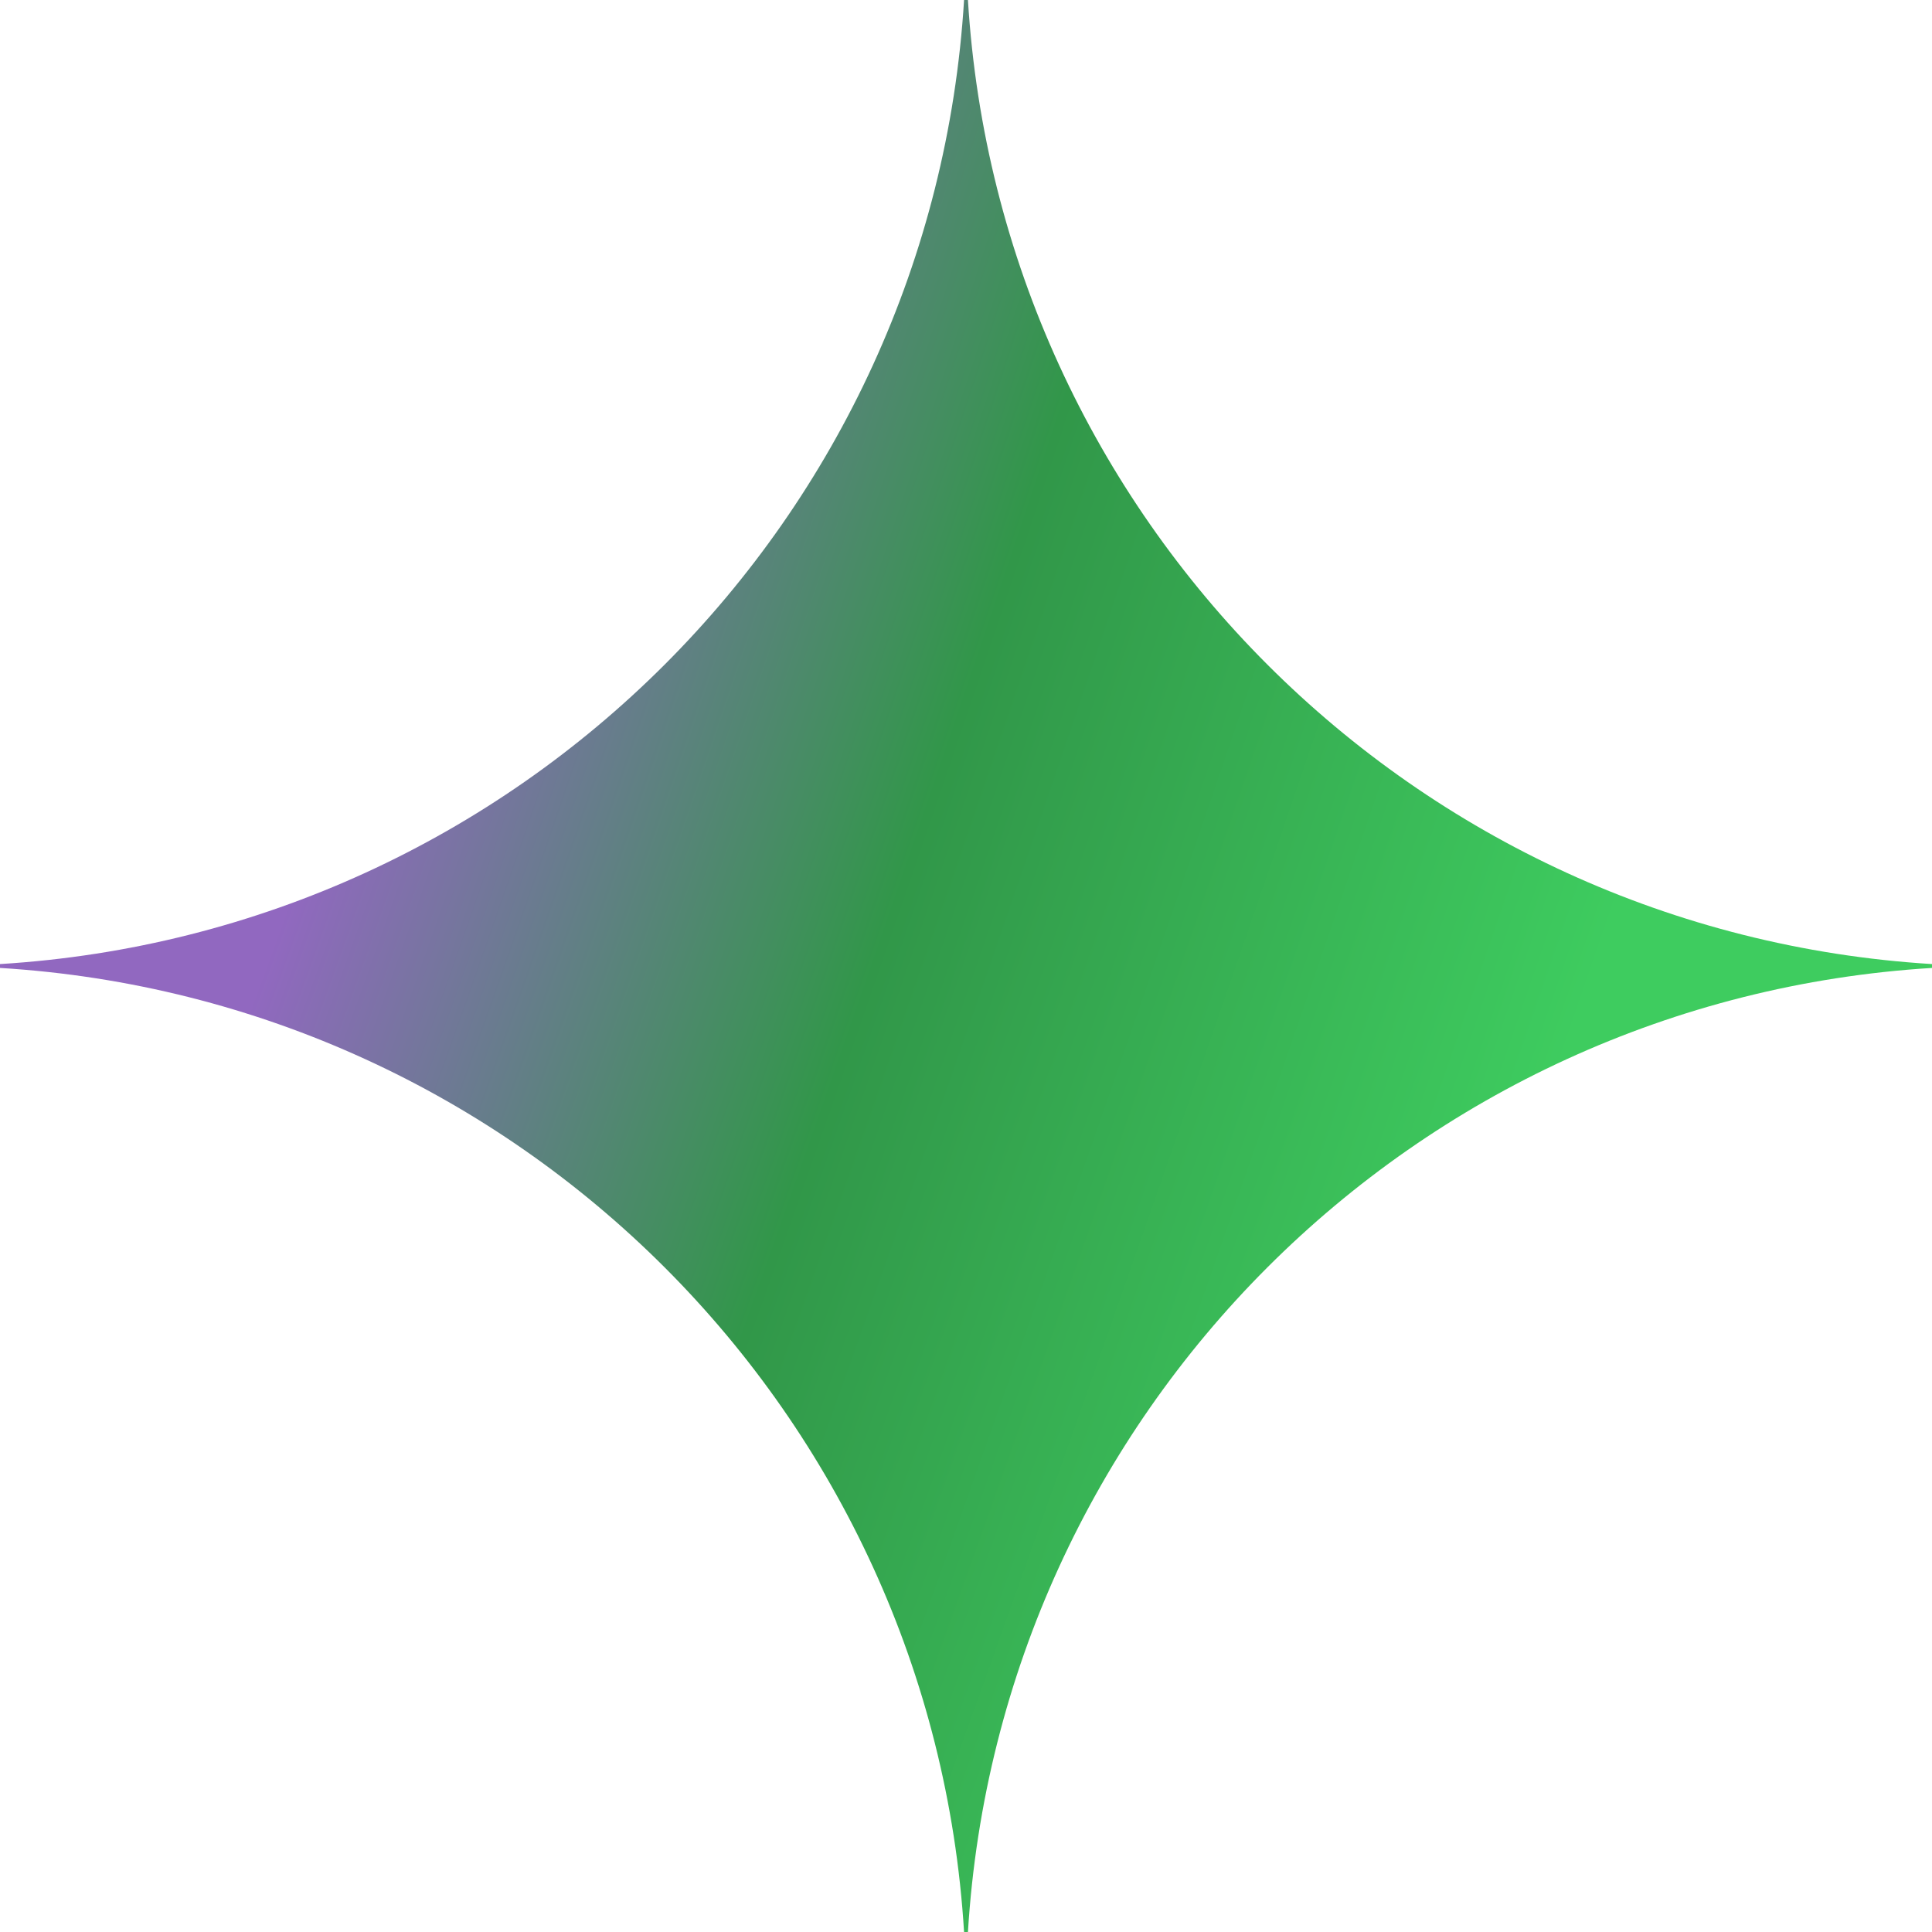
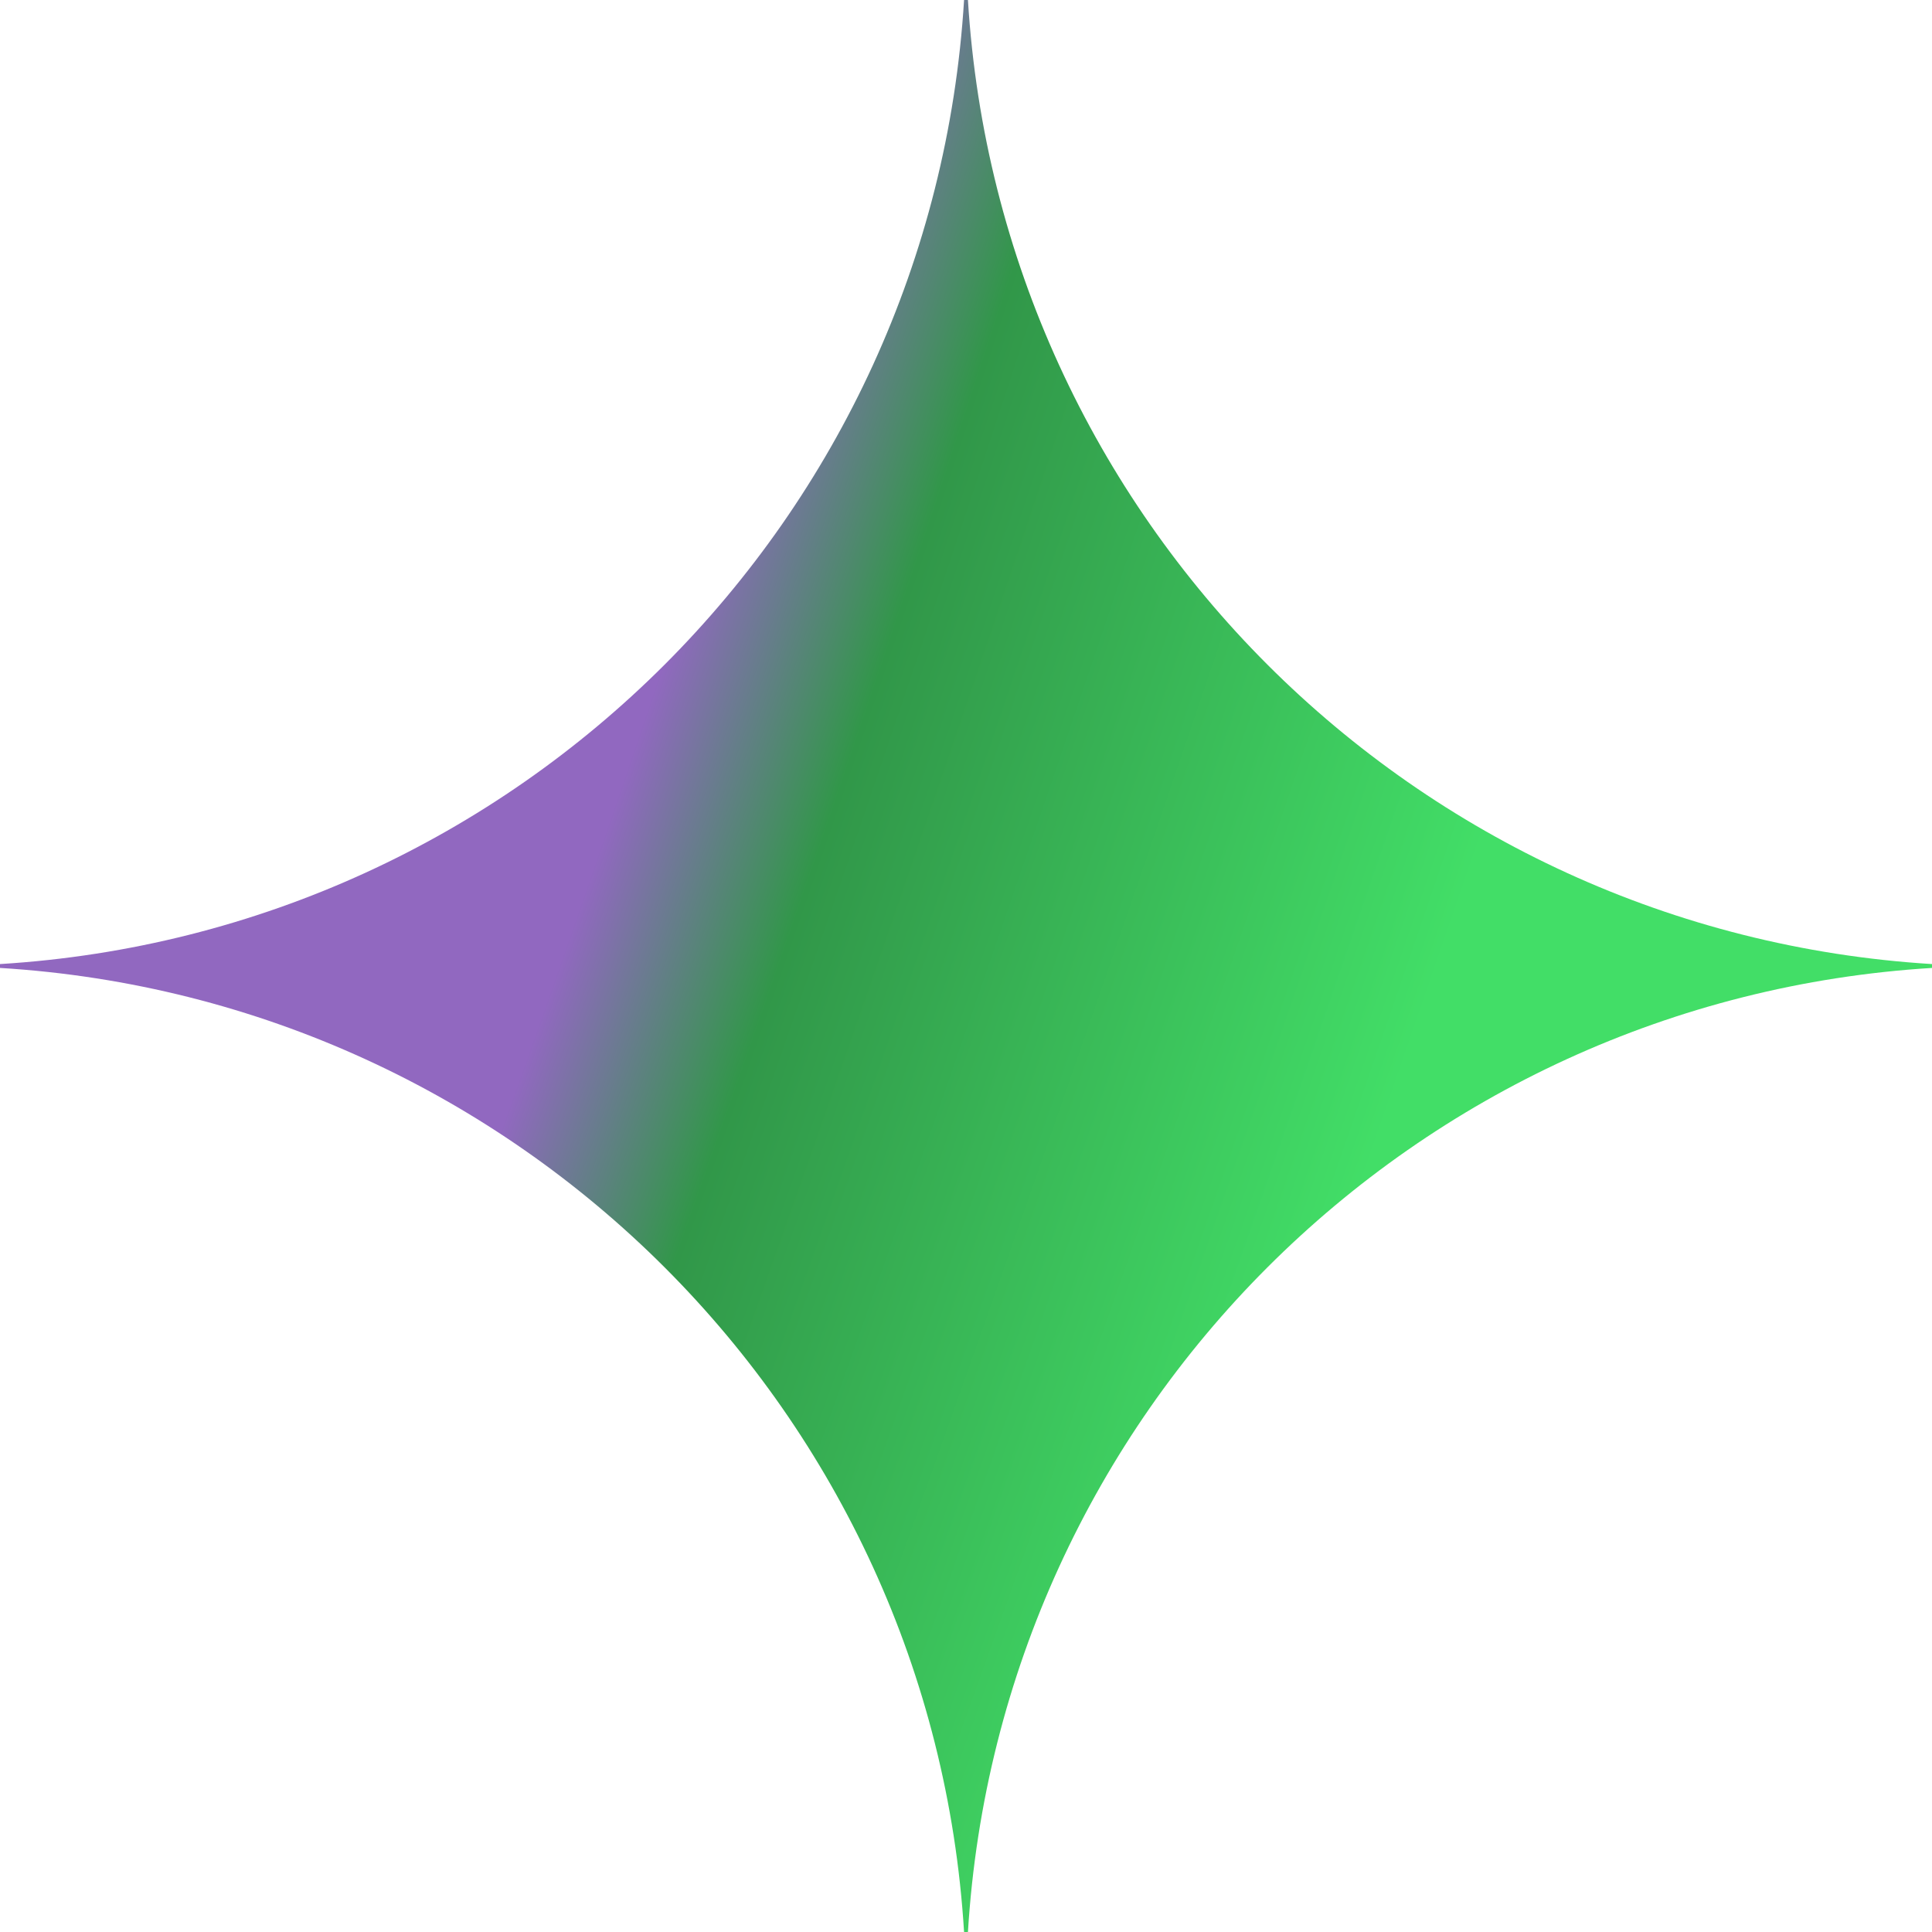
<svg xmlns="http://www.w3.org/2000/svg" fill="none" viewBox="0 0 16 16">
  <path d="M16 8.016A8.522 8.522 0 008.016 16h-.032A8.521 8.521 0 000 8.016v-.032A8.521 8.521 0 007.984 0h.032A8.522 8.522 0 0016 7.984v.032z" fill="url(#prefix__paint0_radial_980_20147)" />
  <defs>
    <radialGradient id="prefix__paint0_radial_980_20147" cx="0" cy="0" r="1" gradientUnits="userSpaceOnUse" gradientTransform="matrix(16.1326 5.4553 -43.70045 129.2322 1.588 6.503)">
-       <stop offset=".067" stop-color="#9168C0" />
-       <stop offset=".343" stop-color="#319749" />
-       <stop offset=".672" stop-color="#3ecc5f" />
+       <stop offset=".2" stop-color="#9168C0" />
+       <stop offset=".3" stop-color="#319749" />
+       <stop offset=".6" stop-color="#42de67" />
    </radialGradient>
  </defs>
</svg>
